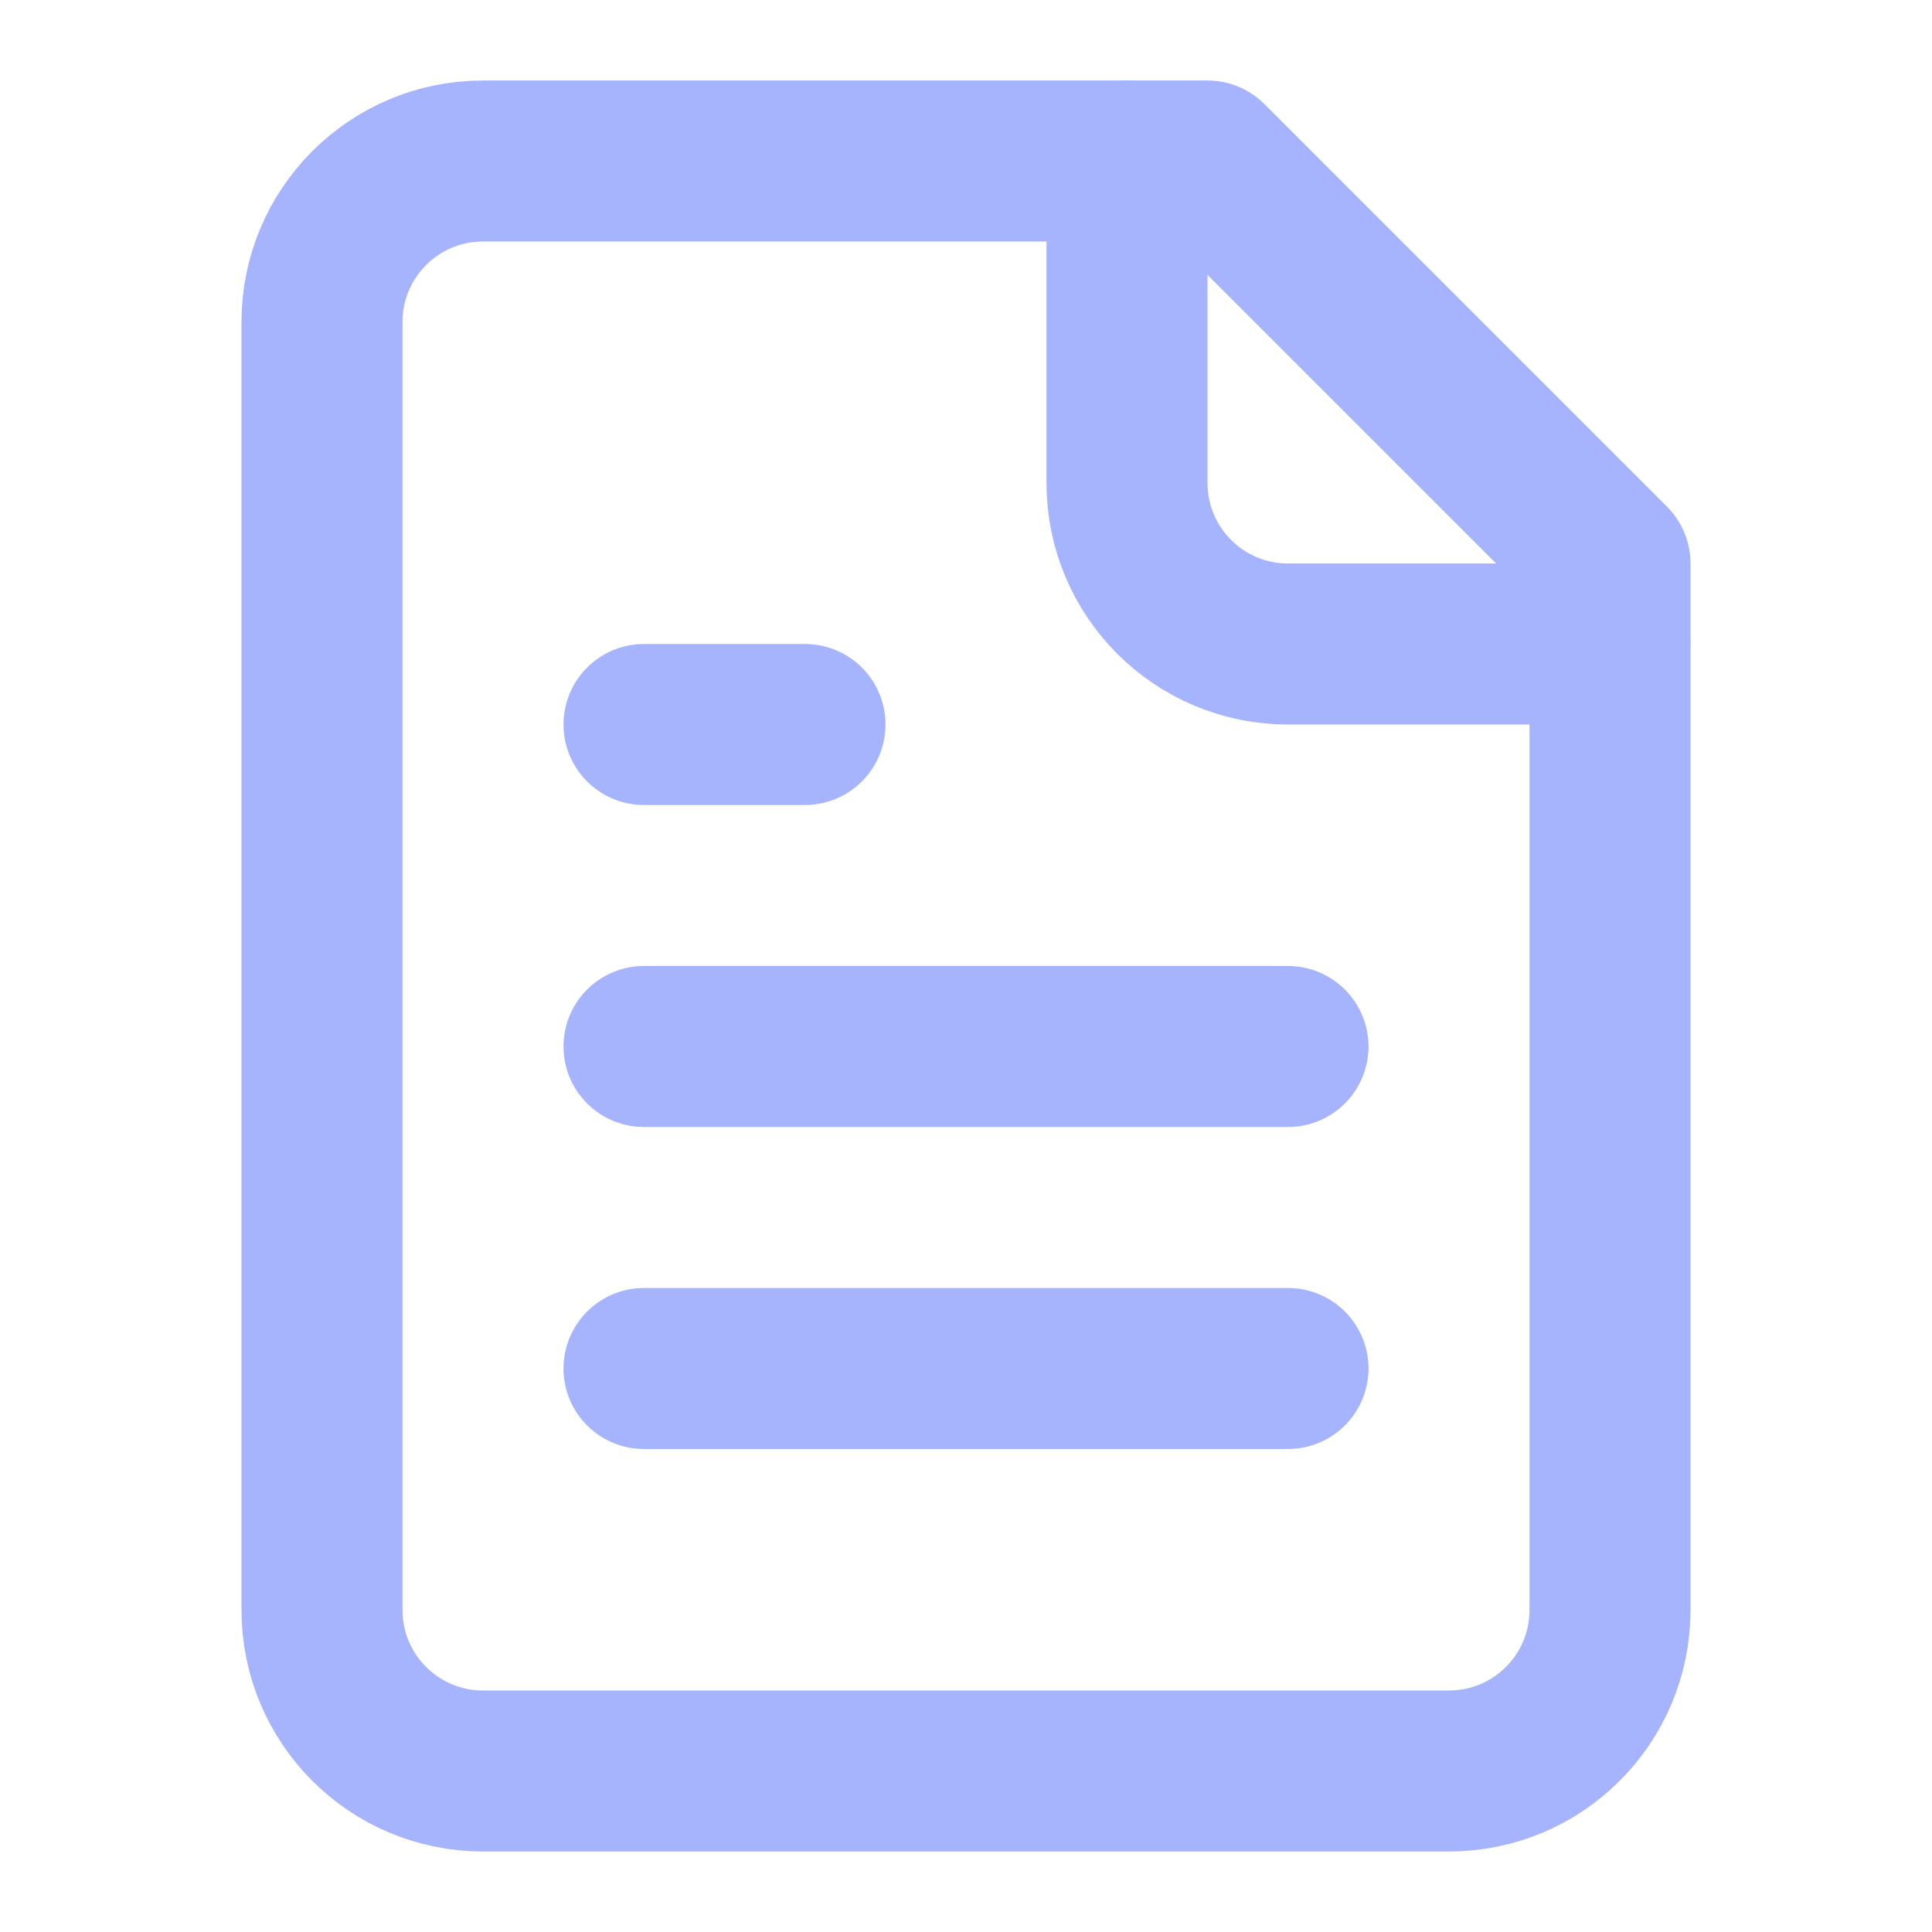
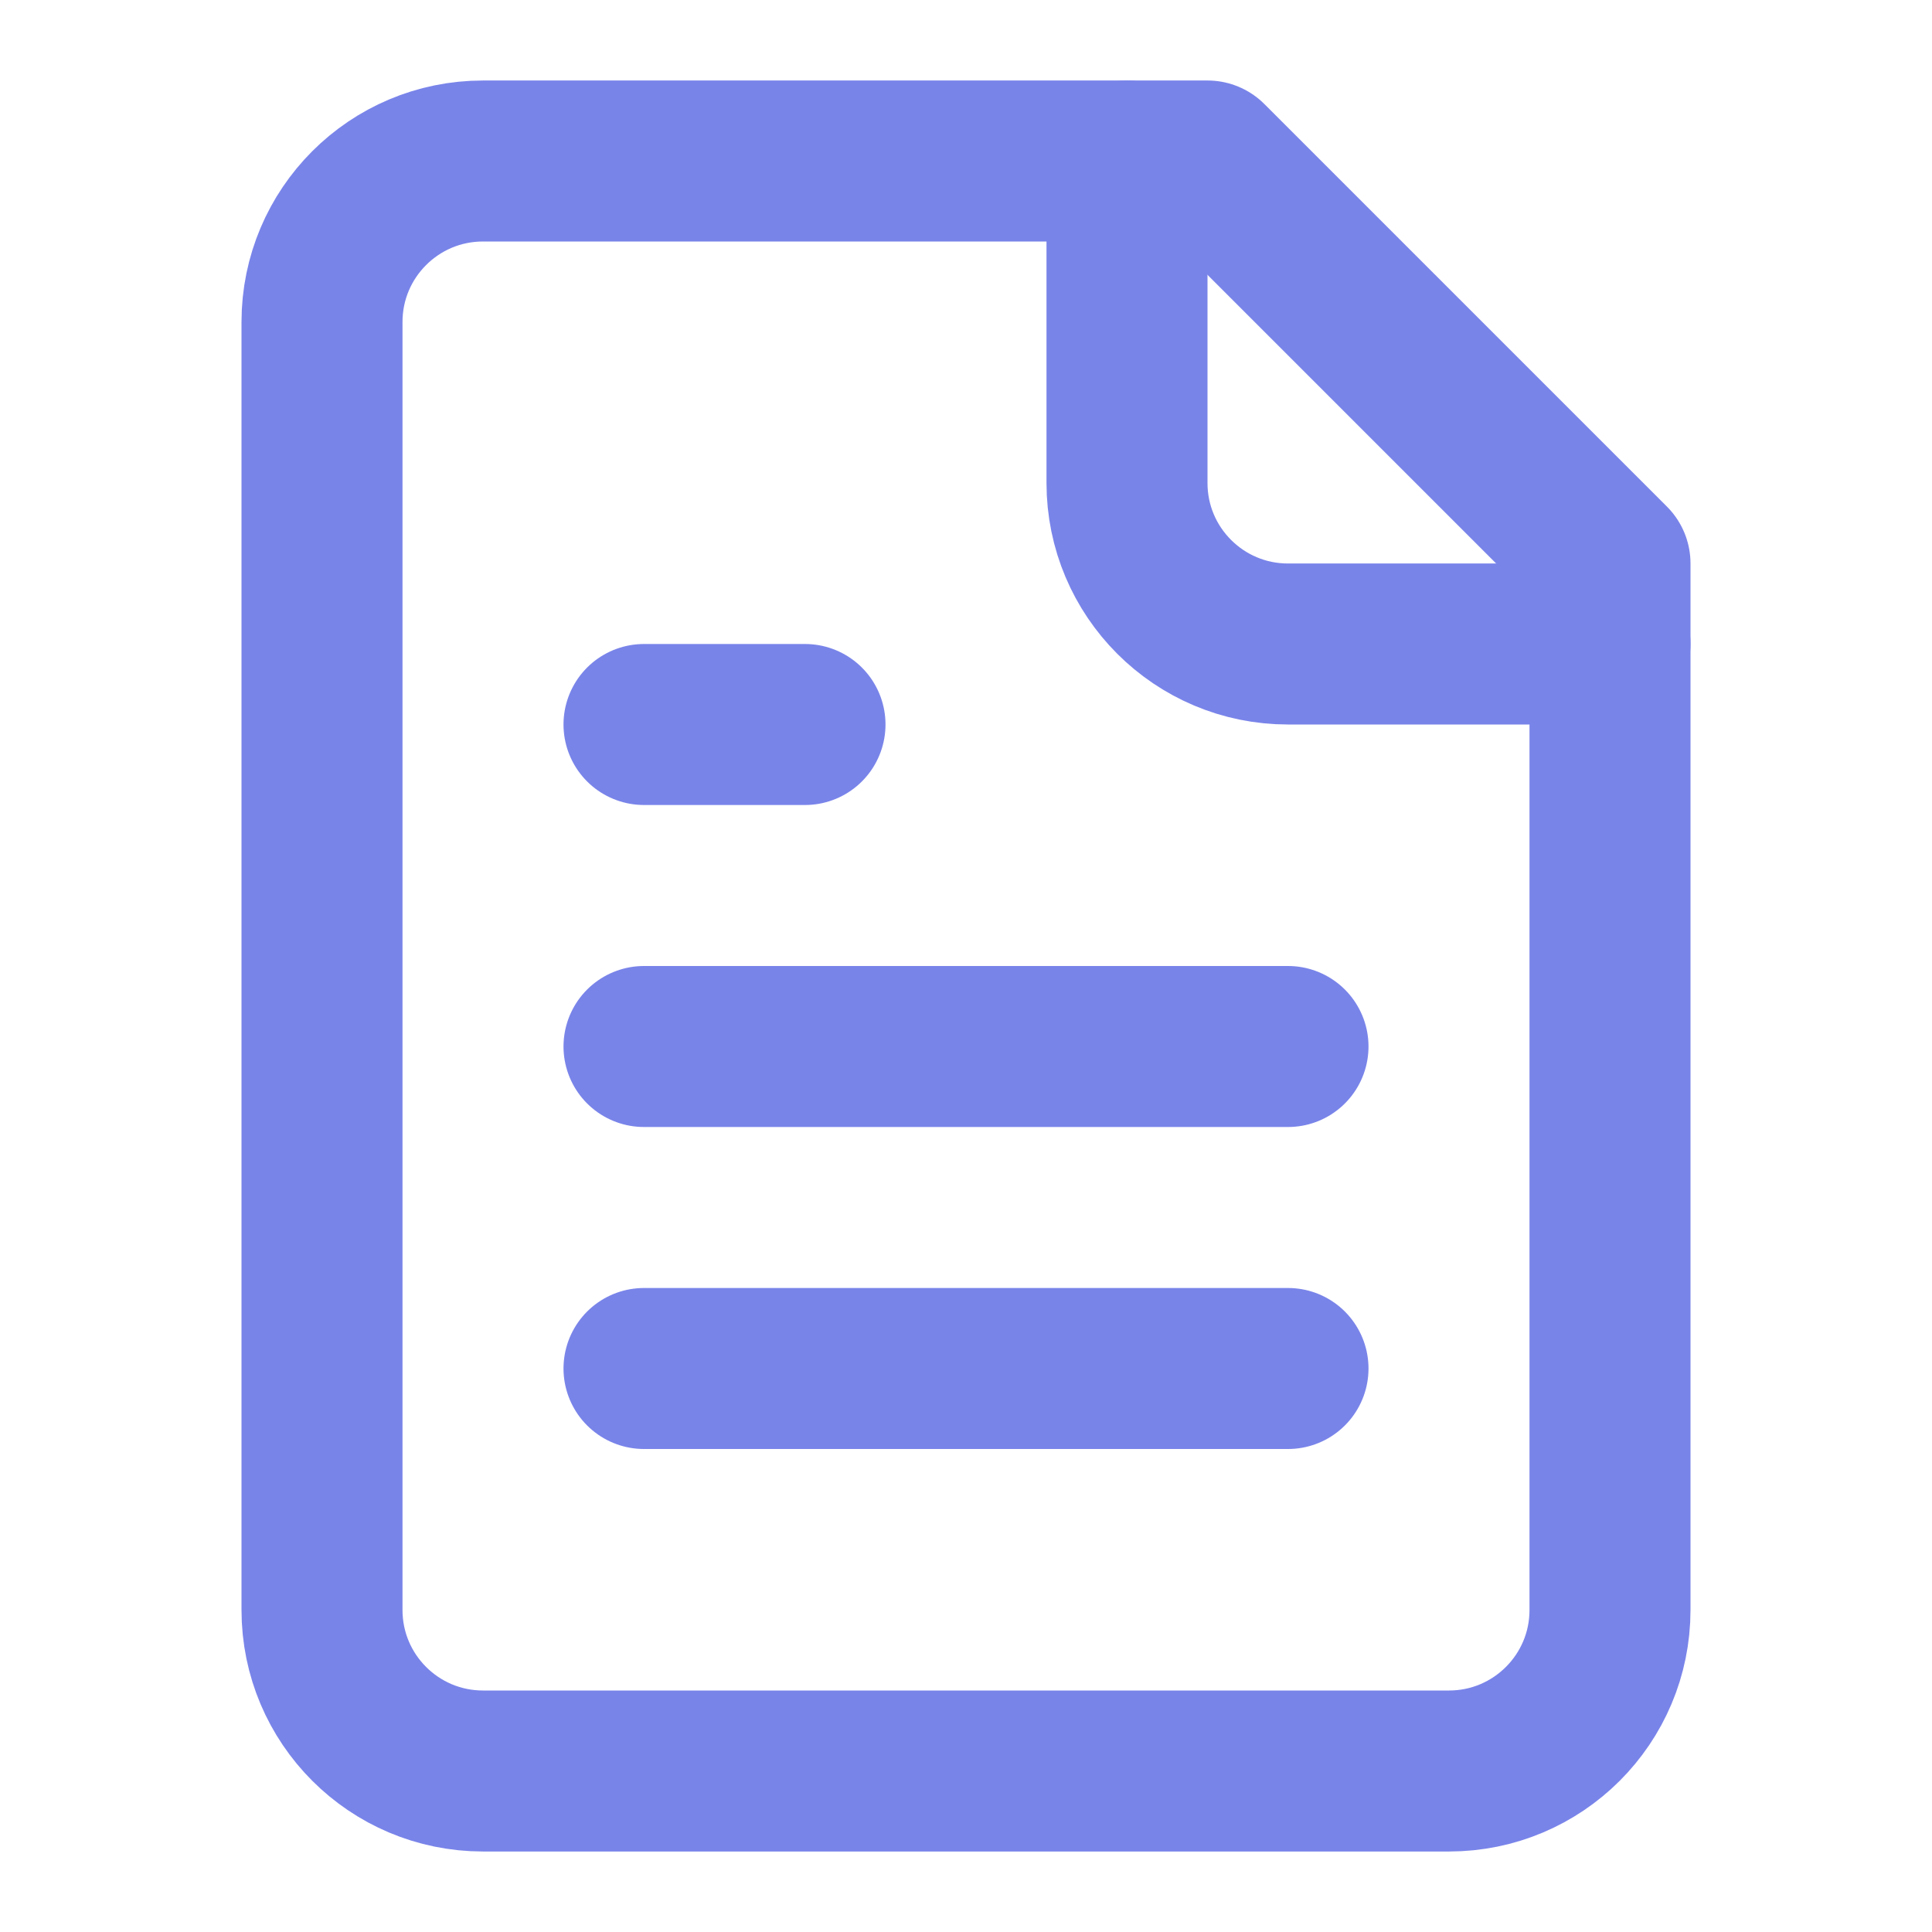
- <svg xmlns="http://www.w3.org/2000/svg" width="24" height="24" viewBox="0 0 24 24" fill="none" stroke="#A5B4FC" stroke-width="2" stroke-linecap="round" stroke-linejoin="round">
+ <svg xmlns="http://www.w3.org/2000/svg" width="24" height="24" viewBox="0 0 24 24" fill="none" stroke="#7984E9" stroke-width="2" stroke-linecap="round" stroke-linejoin="round">
  <path d="M15 2H6a2 2 0 0 0-2 2v16a2 2 0 0 0 2 2h12a2 2 0 0 0 2-2V7Z" />
  <path d="M14 2v4a2 2 0 0 0 2 2h4" />
  <path d="M10 9H8" />
  <path d="M16 13H8" />
  <path d="M16 17H8" />
</svg>
